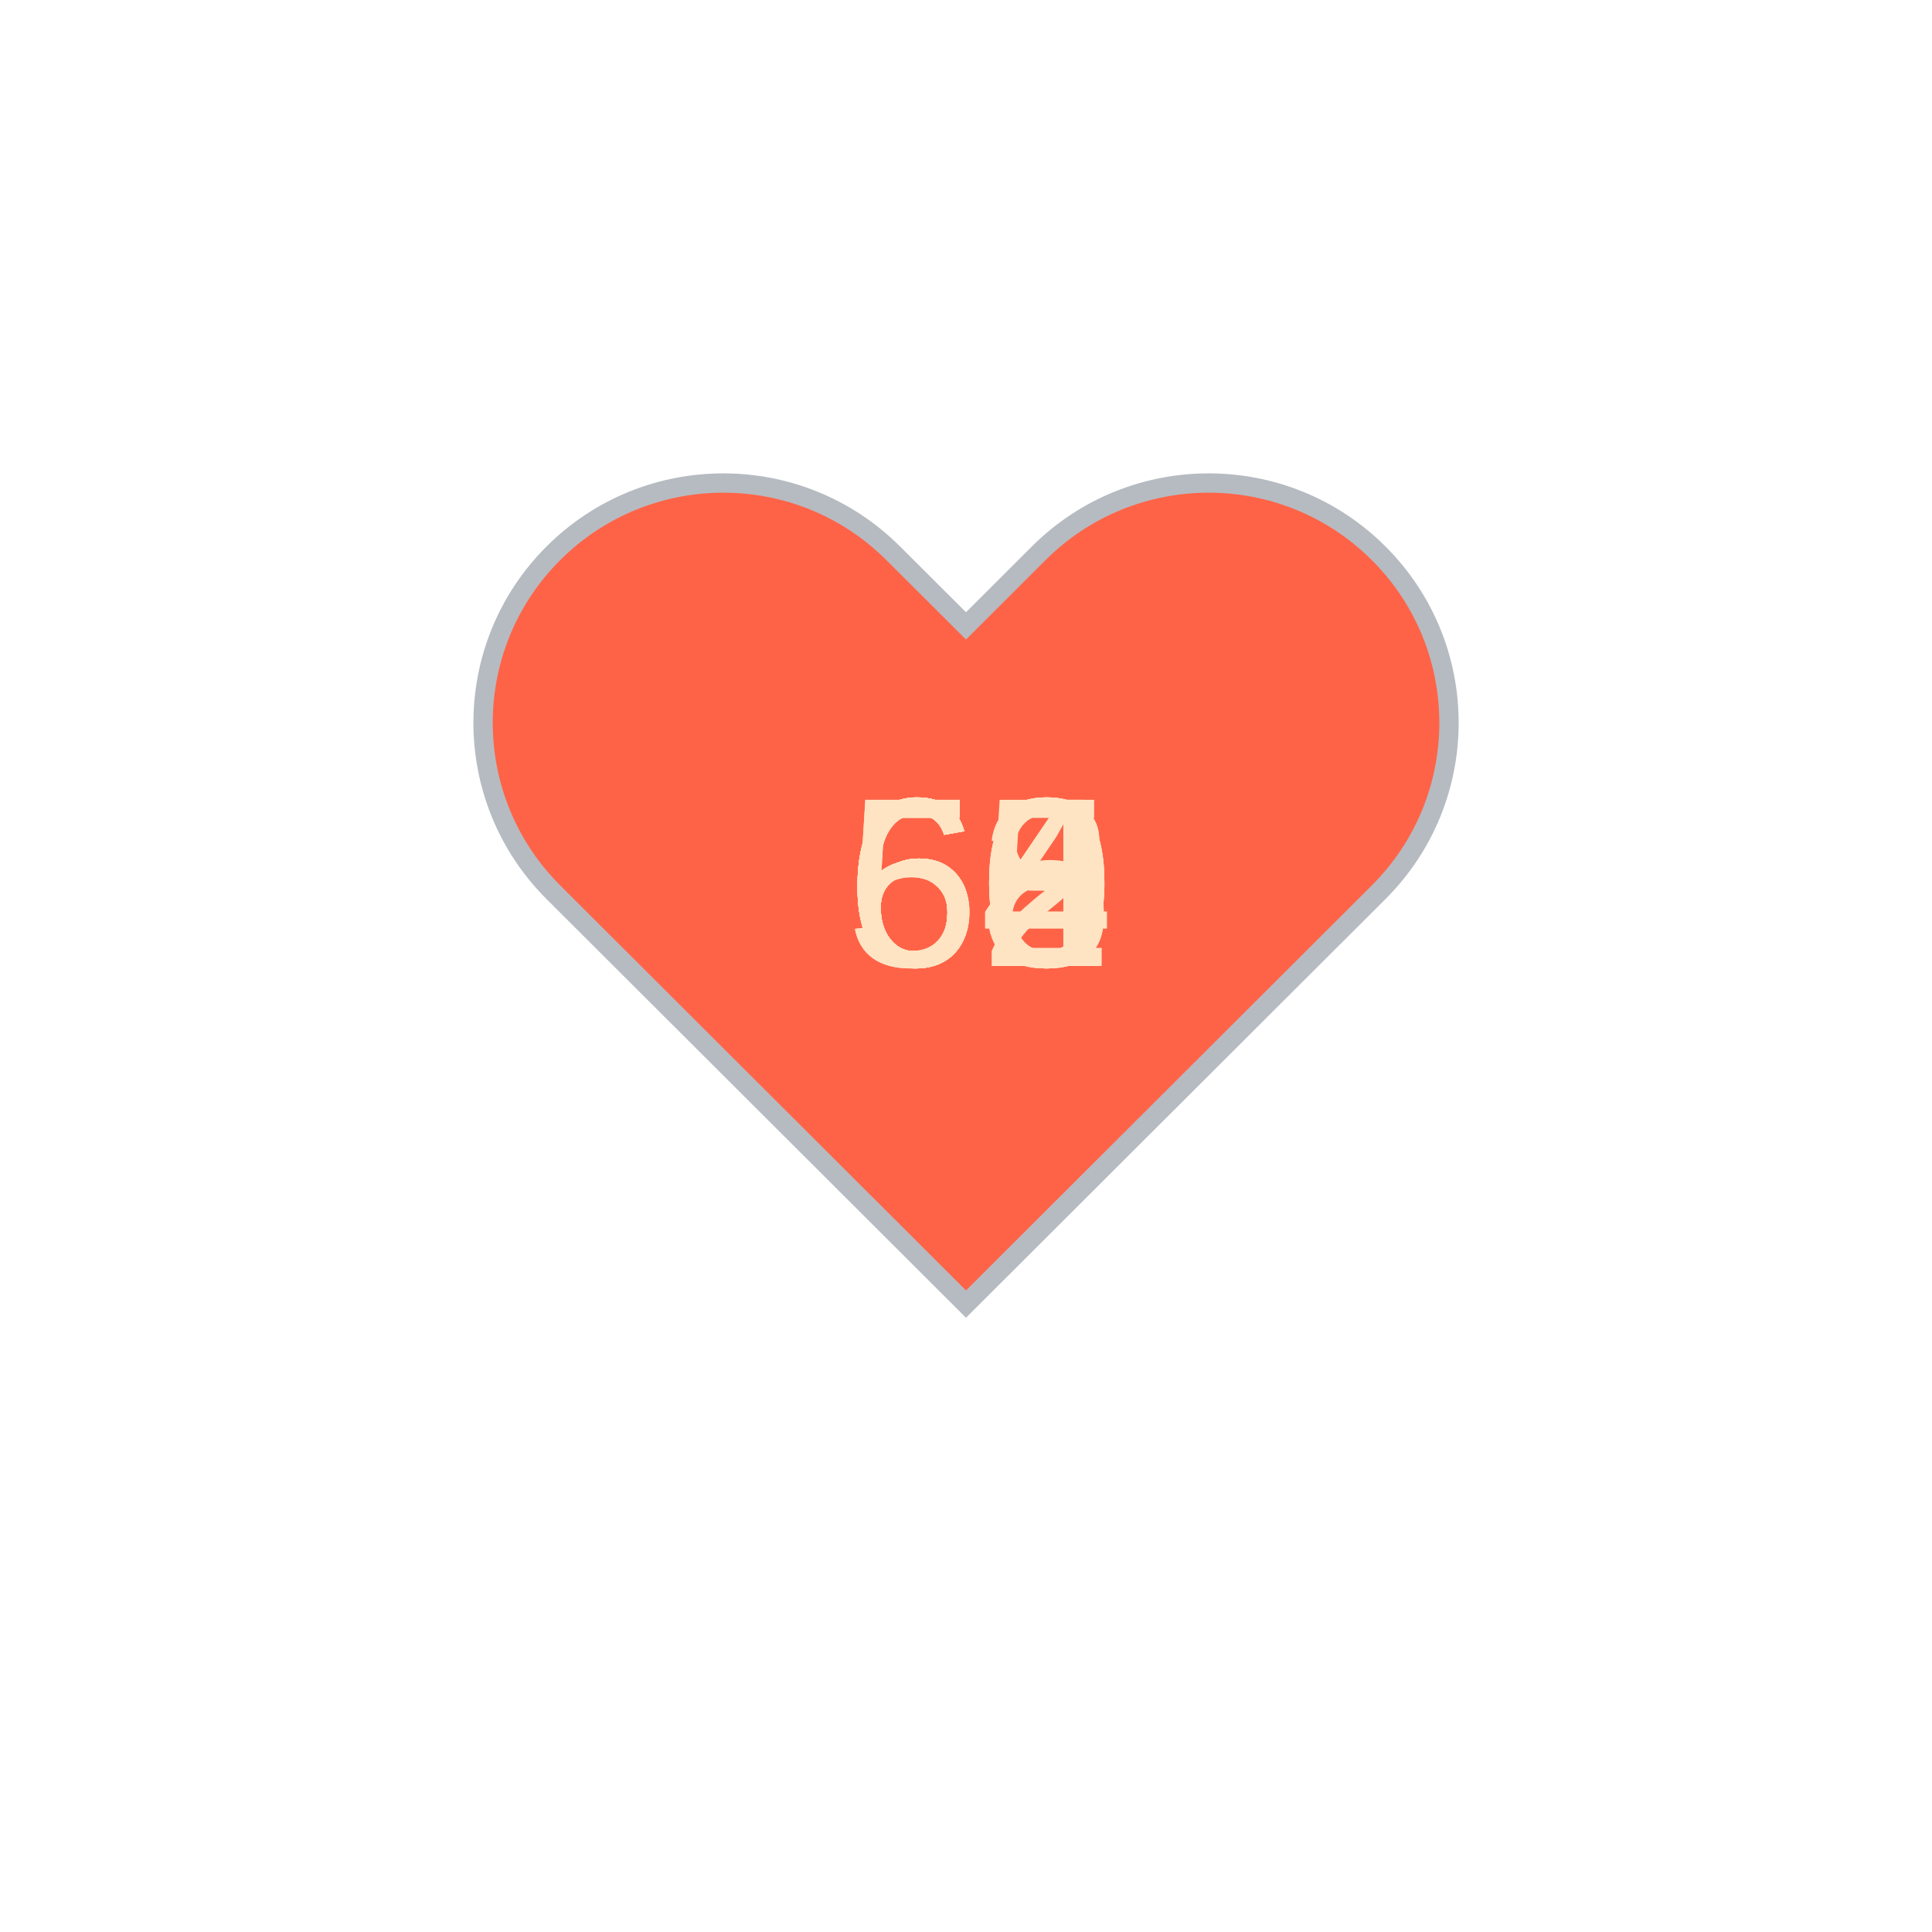
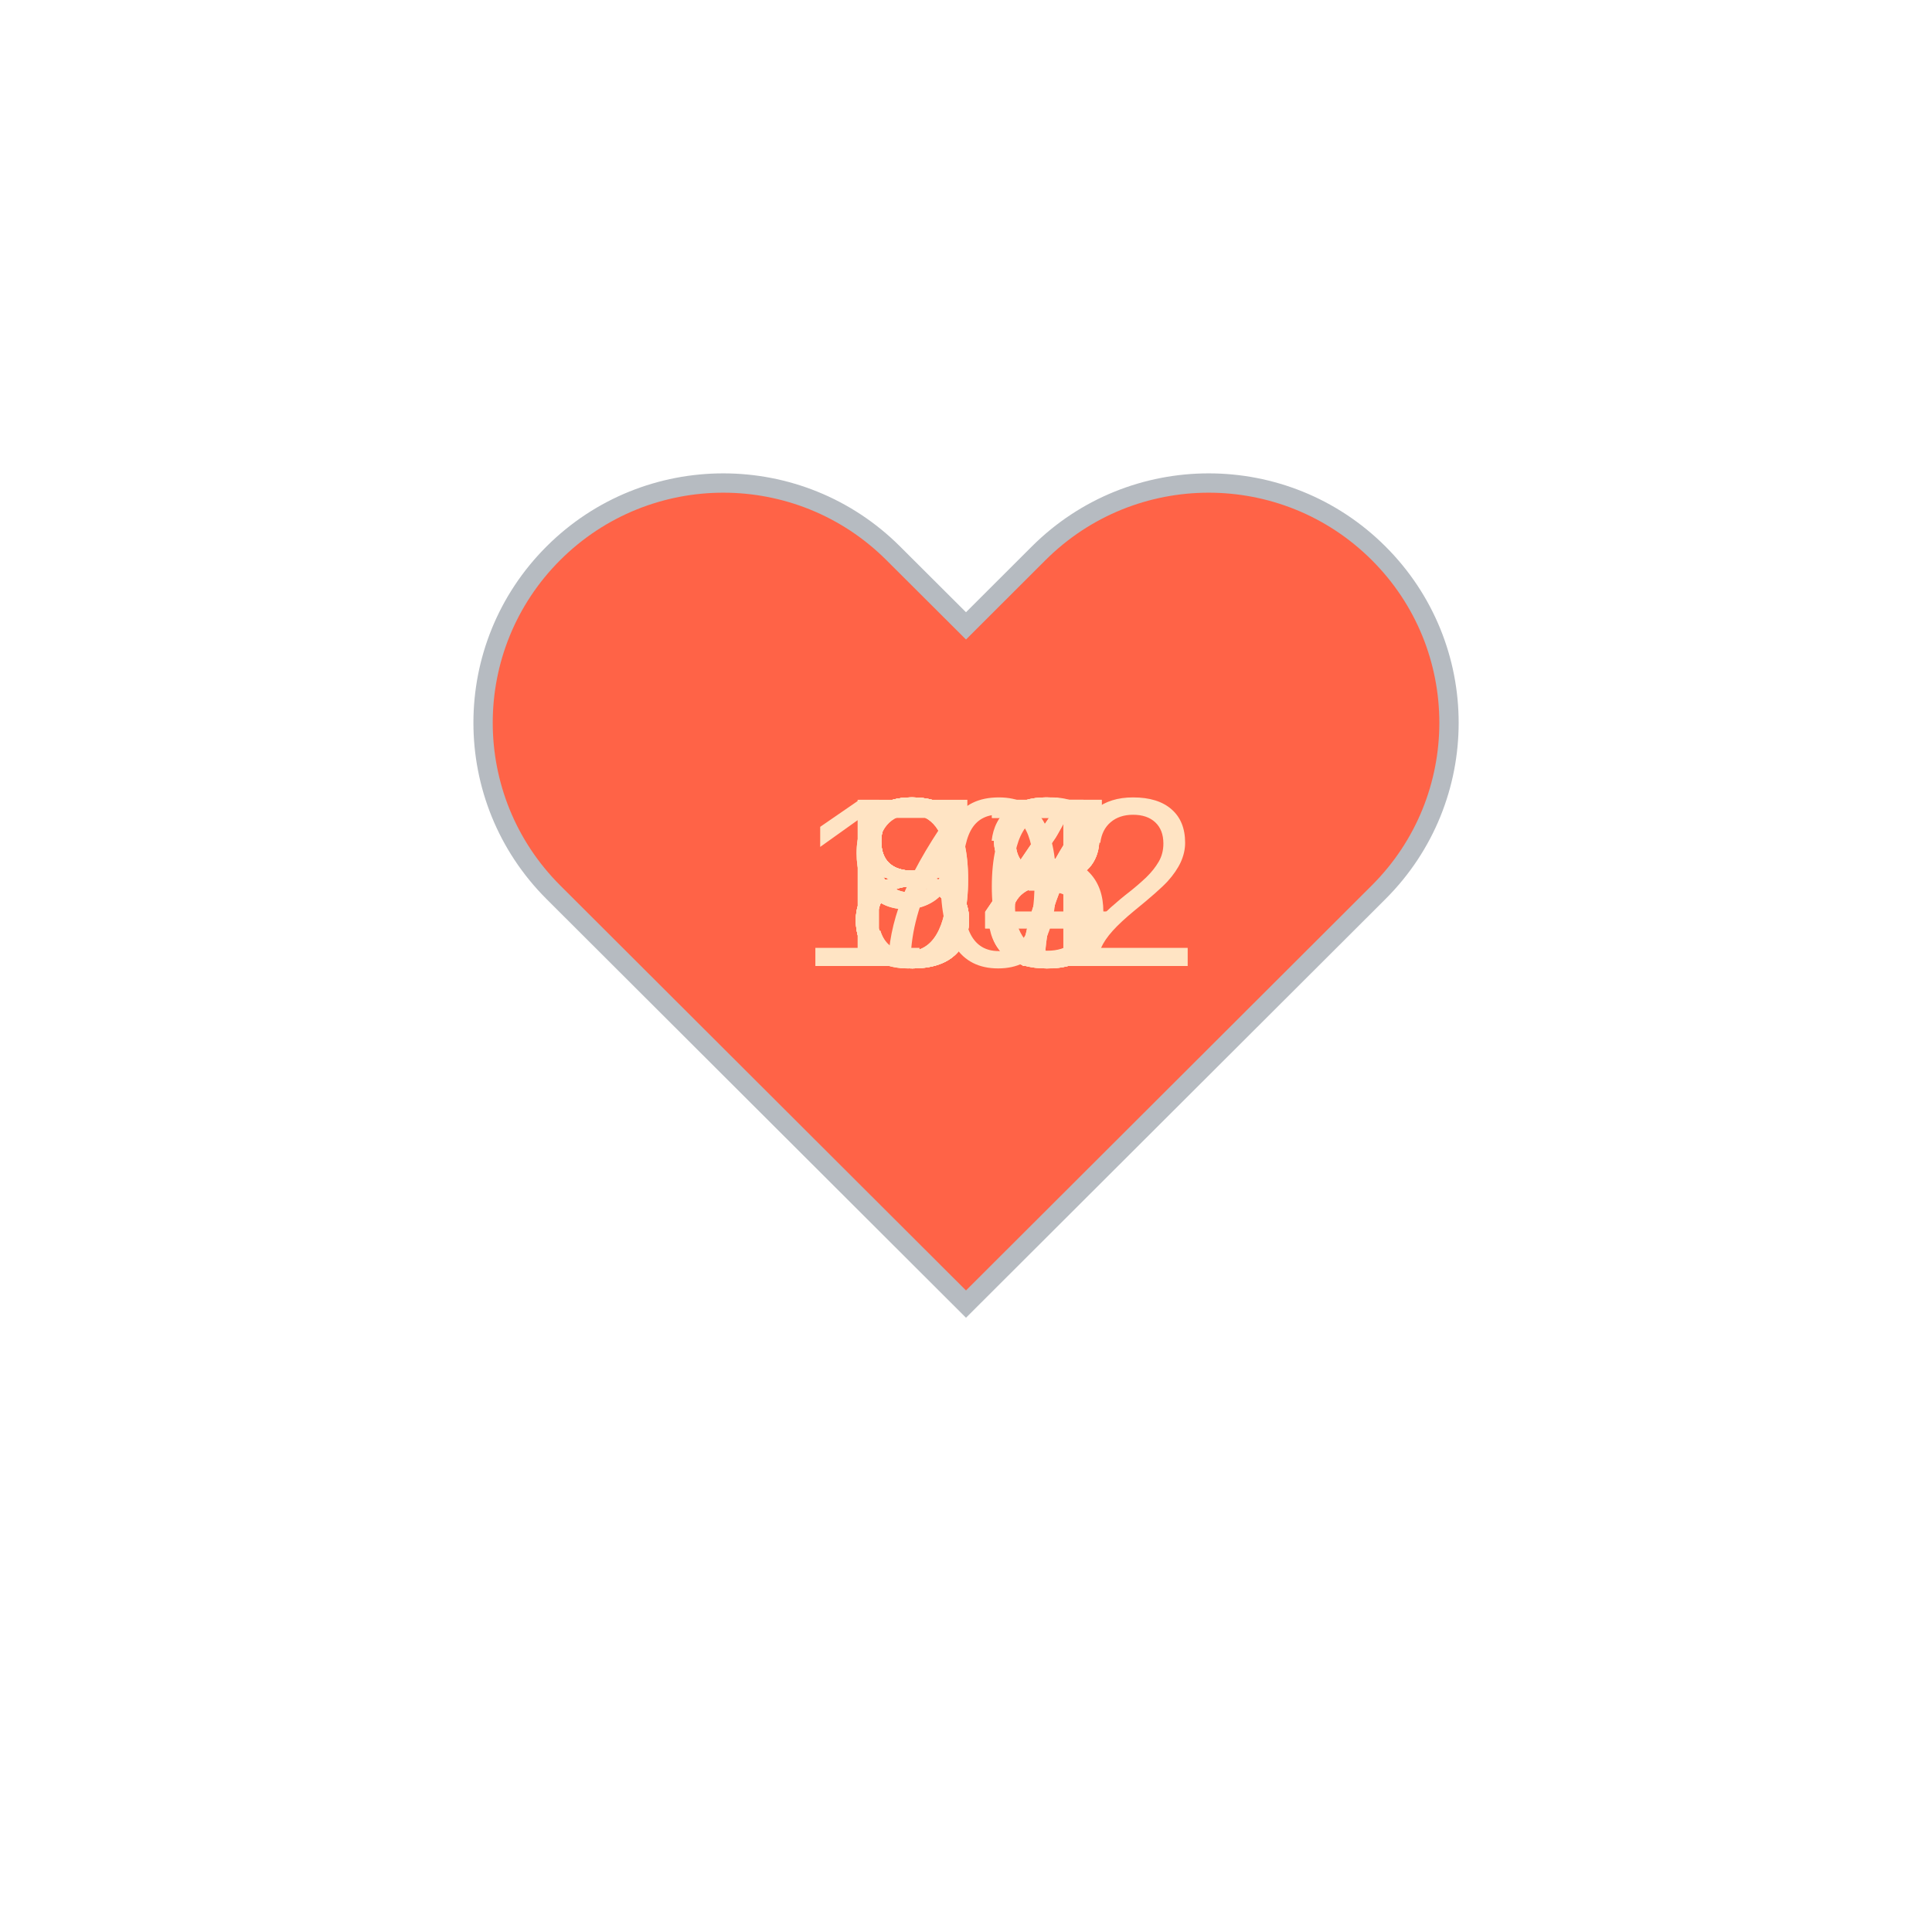
<svg xmlns="http://www.w3.org/2000/svg" baseProfile="full" height="150" version="1.1" viewBox="0,0,200,200" width="150">
  <defs />
  <g transform="translate(100 100)">
    <path d="M92.71,7.27L92.71,7.27c-9.71-9.69-25.46-9.69-35.18,0L50,14.79l-7.54-7.52C32.75-2.42,17-2.42,7.29,7.27v0 c-9.71,9.69-9.71,25.41,0,35.1L50,85l42.71-42.63C102.43,32.68,102.43,16.96,92.71,7.27z" fill="tomato" stroke="#B6BBC1" stroke-width="2" transform="translate(-50 -50)" />
    <animateTransform additive="sum" attributeName="transform" dur="1.2s" repeatCount="indefinite" type="scale" values="1; 1.5; 1.25; 1.5; 1.5; 1;" />
-     <text fill="bisque" style="font-size:25px; font-family:Arial" transform="translate(-12.5 0)">58<animate attributeName="visibility" dur="12.0s" keyTimes="0;0.1;0.2;0.3;0.4;0.5;0.6;0.7;0.8;0.9;1.0" repeatCount="indefinite" values="visible;hidden;hidden;hidden;hidden;hidden;hidden;hidden;hidden;hidden;hidden" />
+     <text fill="bisque" style="font-size:25px; font-family:Arial" transform="translate(-12.5 0)">98<animate attributeName="visibility" dur="12.0s" keyTimes="0;0.1;0.2;0.3;0.4;0.5;0.6;0.7;0.8;0.9;1.0" repeatCount="indefinite" values="visible;hidden;hidden;hidden;hidden;hidden;hidden;hidden;hidden;hidden;hidden" />
    </text>
-     <text fill="bisque" style="font-size:25px; font-family:Arial" transform="translate(-12.5 0)">60<animate attributeName="visibility" dur="12.0s" keyTimes="0;0.1;0.2;0.3;0.4;0.5;0.6;0.7;0.8;0.9;1.0" repeatCount="indefinite" values="hidden;visible;hidden;hidden;hidden;hidden;hidden;hidden;hidden;hidden;hidden" />
+     <text fill="bisque" style="font-size:25px; font-family:Arial" transform="translate(-17.5 0)">102<animate attributeName="visibility" dur="12.0s" keyTimes="0;0.1;0.2;0.3;0.4;0.5;0.6;0.7;0.8;0.9;1.0" repeatCount="indefinite" values="hidden;visible;hidden;hidden;hidden;hidden;hidden;hidden;hidden;hidden;hidden" />
    </text>
-     <text fill="bisque" style="font-size:25px; font-family:Arial" transform="translate(-12.5 0)">63<animate attributeName="visibility" dur="12.0s" keyTimes="0;0.1;0.2;0.3;0.4;0.5;0.6;0.7;0.8;0.9;1.0" repeatCount="indefinite" values="hidden;hidden;visible;hidden;hidden;hidden;hidden;hidden;hidden;hidden;hidden" />
+     <text fill="bisque" style="font-size:25px; font-family:Arial" transform="translate(-12.5 0)">87<animate attributeName="visibility" dur="12.0s" keyTimes="0;0.1;0.2;0.3;0.4;0.5;0.6;0.7;0.8;0.9;1.0" repeatCount="indefinite" values="hidden;hidden;visible;hidden;hidden;hidden;hidden;hidden;hidden;hidden;hidden" />
    </text>
-     <text fill="bisque" style="font-size:25px; font-family:Arial" transform="translate(-12.5 0)">58<animate attributeName="visibility" dur="12.0s" keyTimes="0;0.1;0.2;0.3;0.4;0.5;0.6;0.7;0.8;0.9;1.0" repeatCount="indefinite" values="hidden;hidden;hidden;visible;hidden;hidden;hidden;hidden;hidden;hidden;hidden" />
+     <text fill="bisque" style="font-size:25px; font-family:Arial" transform="translate(-12.5 0)">87<animate attributeName="visibility" dur="12.0s" keyTimes="0;0.1;0.2;0.3;0.4;0.5;0.6;0.7;0.8;0.9;1.0" repeatCount="indefinite" values="hidden;hidden;hidden;visible;hidden;hidden;hidden;hidden;hidden;hidden;hidden" />
    </text>
-     <text fill="bisque" style="font-size:25px; font-family:Arial" transform="translate(-12.5 0)">60<animate attributeName="visibility" dur="12.0s" keyTimes="0;0.1;0.2;0.3;0.4;0.5;0.6;0.7;0.8;0.9;1.0" repeatCount="indefinite" values="hidden;hidden;hidden;hidden;visible;hidden;hidden;hidden;hidden;hidden;hidden" />
+     <text fill="bisque" style="font-size:25px; font-family:Arial" transform="translate(-12.5 0)">84<animate attributeName="visibility" dur="12.0s" keyTimes="0;0.1;0.2;0.3;0.4;0.5;0.6;0.7;0.8;0.9;1.0" repeatCount="indefinite" values="hidden;hidden;hidden;hidden;visible;hidden;hidden;hidden;hidden;hidden;hidden" />
    </text>
-     <text fill="bisque" style="font-size:25px; font-family:Arial" transform="translate(-12.5 0)">60<animate attributeName="visibility" dur="12.0s" keyTimes="0;0.1;0.2;0.3;0.4;0.5;0.6;0.7;0.8;0.9;1.0" repeatCount="indefinite" values="hidden;hidden;hidden;hidden;hidden;visible;hidden;hidden;hidden;hidden;hidden" />
+     <text fill="bisque" style="font-size:25px; font-family:Arial" transform="translate(-12.5 0)">88<animate attributeName="visibility" dur="12.0s" keyTimes="0;0.1;0.2;0.3;0.4;0.5;0.6;0.7;0.8;0.9;1.0" repeatCount="indefinite" values="hidden;hidden;hidden;hidden;hidden;visible;hidden;hidden;hidden;hidden;hidden" />
    </text>
-     <text fill="bisque" style="font-size:25px; font-family:Arial" transform="translate(-12.5 0)">65<animate attributeName="visibility" dur="12.0s" keyTimes="0;0.1;0.2;0.3;0.4;0.5;0.6;0.7;0.8;0.9;1.0" repeatCount="indefinite" values="hidden;hidden;hidden;hidden;hidden;hidden;visible;hidden;hidden;hidden;hidden" />
+     <text fill="bisque" style="font-size:25px; font-family:Arial" transform="translate(-12.5 0)">98<animate attributeName="visibility" dur="12.0s" keyTimes="0;0.1;0.2;0.3;0.4;0.5;0.6;0.7;0.8;0.9;1.0" repeatCount="indefinite" values="hidden;hidden;hidden;hidden;hidden;hidden;visible;hidden;hidden;hidden;hidden" />
    </text>
-     <text fill="bisque" style="font-size:25px; font-family:Arial" transform="translate(-12.5 0)">64<animate attributeName="visibility" dur="12.0s" keyTimes="0;0.1;0.2;0.3;0.4;0.5;0.6;0.7;0.8;0.9;1.0" repeatCount="indefinite" values="hidden;hidden;hidden;hidden;hidden;hidden;hidden;visible;hidden;hidden;hidden" />
+     <text fill="bisque" style="font-size:25px; font-family:Arial" transform="translate(-12.5 0)">76<animate attributeName="visibility" dur="12.0s" keyTimes="0;0.1;0.2;0.3;0.4;0.5;0.6;0.7;0.8;0.9;1.0" repeatCount="indefinite" values="hidden;hidden;hidden;hidden;hidden;hidden;hidden;visible;hidden;hidden;hidden" />
    </text>
-     <text fill="bisque" style="font-size:25px; font-family:Arial" transform="translate(-12.5 0)">64<animate attributeName="visibility" dur="12.0s" keyTimes="0;0.1;0.2;0.3;0.4;0.5;0.6;0.7;0.8;0.9;1.0" repeatCount="indefinite" values="hidden;hidden;hidden;hidden;hidden;hidden;hidden;hidden;visible;hidden;hidden" />
+     <text fill="bisque" style="font-size:25px; font-family:Arial" transform="translate(-12.5 0)">83<animate attributeName="visibility" dur="12.0s" keyTimes="0;0.1;0.2;0.3;0.4;0.5;0.6;0.7;0.8;0.9;1.0" repeatCount="indefinite" values="hidden;hidden;hidden;hidden;hidden;hidden;hidden;hidden;visible;hidden;hidden" />
    </text>
-     <text fill="bisque" style="font-size:25px; font-family:Arial" transform="translate(-12.5 0)">62<animate attributeName="visibility" dur="12.0s" keyTimes="0;0.1;0.2;0.3;0.4;0.5;0.6;0.7;0.8;0.9;1.0" repeatCount="indefinite" values="hidden;hidden;hidden;hidden;hidden;hidden;hidden;hidden;hidden;visible;hidden" />
+     <text fill="bisque" style="font-size:25px; font-family:Arial" transform="translate(-12.5 0)">84<animate attributeName="visibility" dur="12.0s" keyTimes="0;0.1;0.2;0.3;0.4;0.5;0.6;0.7;0.8;0.9;1.0" repeatCount="indefinite" values="hidden;hidden;hidden;hidden;hidden;hidden;hidden;hidden;hidden;visible;hidden" />
    </text>
  </g>
</svg>
